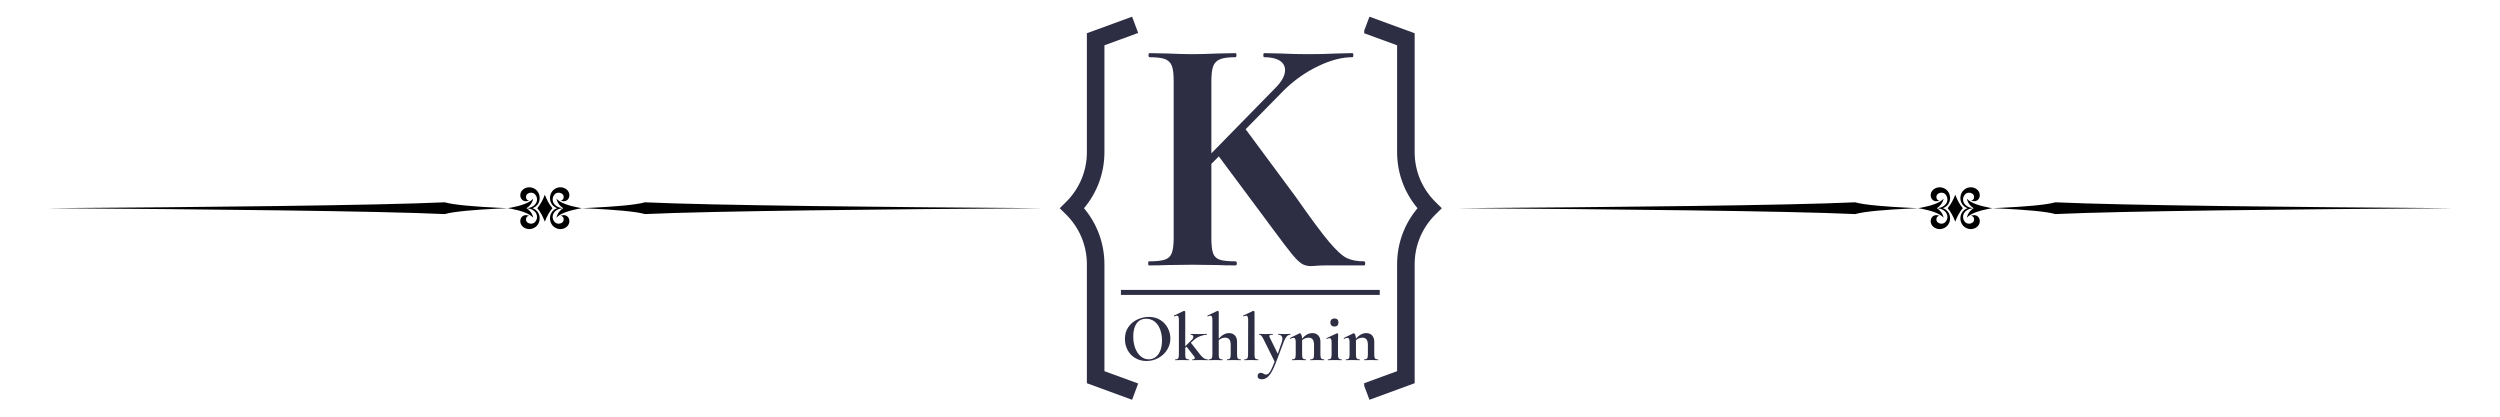
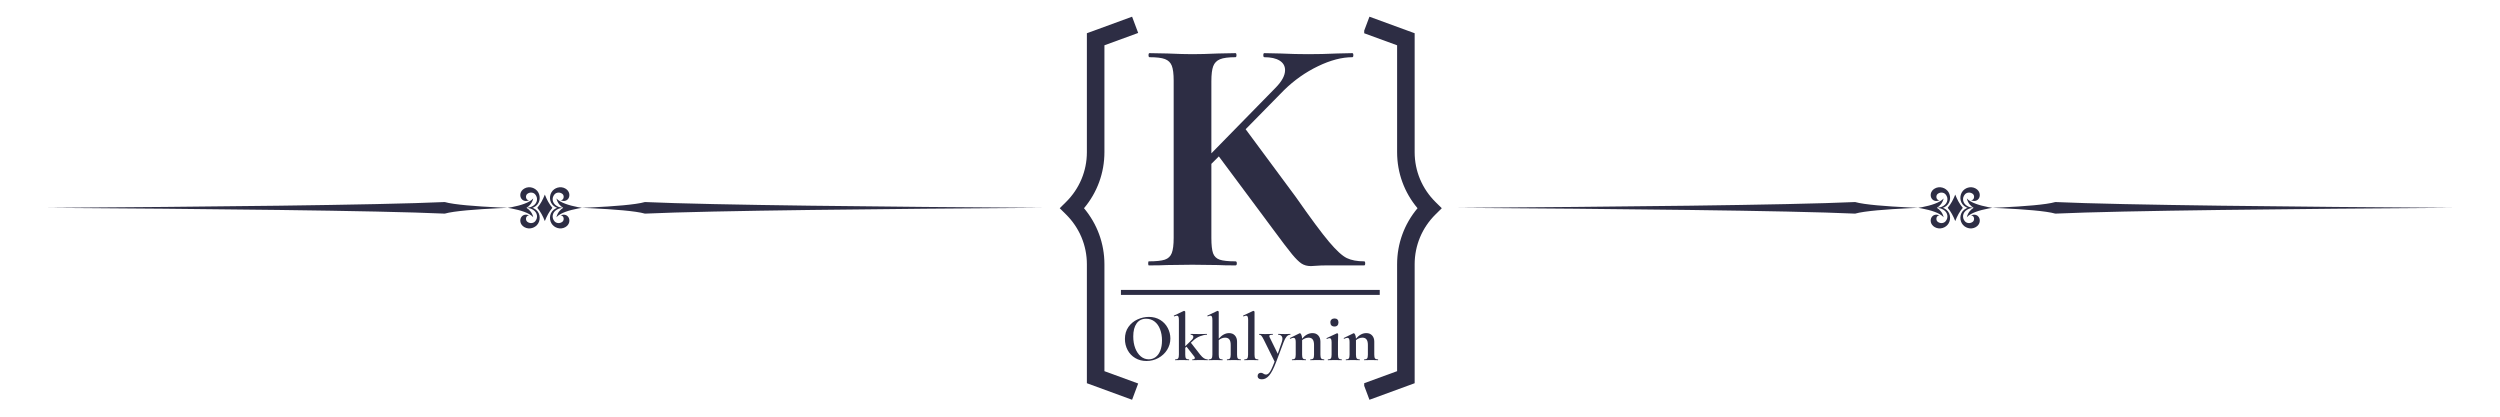
<svg xmlns="http://www.w3.org/2000/svg" width="675pt" height="112.5pt" viewBox="0 0 675 112.5" version="1.2">
  <defs>
    <clipPath id="clip1">
      <path d="M 1.492 0 L 673.504 0 L 673.504 112.004 L 1.492 112.004 Z M 1.492 0 " />
    </clipPath>
    <clipPath id="clip2">
      <path d="M 368.336 4.504 L 389.285 4.504 L 389.285 107.926 L 368.336 107.926 Z M 368.336 4.504 " />
    </clipPath>
    <clipPath id="clip3">
      <path d="M 286.125 4.504 L 307.328 4.504 L 307.328 107.926 L 286.125 107.926 Z M 286.125 4.504 " />
    </clipPath>
    <clipPath id="clip4">
+       <path d="M 517 50.121 L 538 50.121 L 538 62 L 517 62 Z M 517 50.121 " />
+     </clipPath>
+     <clipPath id="clip5">
+       <path d="M 393.5 54 L 518 54 L 518 58 L 393.5 58 Z M 393.5 54 " />
+     </clipPath>
+     <clipPath id="clip6">
+       <path d="M 537 54 L 662.305 54 L 662.305 58 L 537 58 Z M 537 54 " />
+     </clipPath>
+     <clipPath id="clip7">
      <path d="M 137 50.121 L 158 50.121 L 158 62 L 137 62 Z M 137 50.121 " />
    </clipPath>
-     <clipPath id="clip5">
+     <clipPath id="clip8">
      <path d="M 12.695 54 L 138 54 L 138 58 L 12.695 58 Z M 12.695 54 " />
    </clipPath>
-     <clipPath id="clip6">
+     <clipPath id="clip9">
      <path d="M 157 54 L 281.5 54 L 281.5 58 L 157 58 Z M 157 54 " />
-     </clipPath>
-     <clipPath id="clip7">
-       <path d="M 517 50.121 L 538 50.121 L 538 62 L 517 62 Z M 517 50.121 " />
-     </clipPath>
-     <clipPath id="clip8">
-       <path d="M 393.5 54 L 518 54 L 518 58 L 393.5 58 Z M 393.5 54 " />
-     </clipPath>
-     <clipPath id="clip9">
-       <path d="M 537 54 L 662.305 54 L 662.305 58 L 537 58 Z M 537 54 " />
    </clipPath>
  </defs>
  <g id="surface1">
    <g clip-path="url(#clip1)" clip-rule="nonzero">
      <path style=" stroke:none;fill-rule:nonzero;fill:rgb(100%,100%,100%);fill-opacity:1;" d="M 1.492 0 L 673.508 0 L 673.508 119.469 L 1.492 119.469 Z M 1.492 0 " />
      <path style=" stroke:none;fill-rule:nonzero;fill:rgb(100%,100%,100%);fill-opacity:1;" d="M 1.492 0 L 673.508 0 L 673.508 112.004 L 1.492 112.004 Z M 1.492 0 " />
      <path style=" stroke:none;fill-rule:nonzero;fill:rgb(100%,100%,100%);fill-opacity:1;" d="M 1.492 0 L 673.508 0 L 673.508 112.004 L 1.492 112.004 Z M 1.492 0 " />
    </g>
    <path style=" stroke:none;fill-rule:nonzero;fill:rgb(17.65%,17.65%,26.669%);fill-opacity:1;" d="M 368.332 70.562 C 368.512 70.562 368.602 70.746 368.602 71.113 C 368.602 71.477 368.512 71.66 368.332 71.66 L 358.066 71.66 C 357.082 71.66 356.25 71.688 355.578 71.746 C 354.91 71.812 354.363 71.844 353.941 71.844 C 352.953 71.844 352.109 71.613 351.406 71.156 C 350.711 70.695 349.855 69.855 348.844 68.633 C 347.836 67.414 346.047 65.062 343.48 61.578 C 343.176 61.145 342.824 60.672 342.422 60.156 C 342.027 59.633 341.586 59.035 341.098 58.367 L 329.086 42.227 L 327.07 44.242 L 327.07 64.238 C 327.07 66.129 327.223 67.504 327.523 68.363 C 327.832 69.223 328.43 69.801 329.312 70.109 C 330.199 70.41 331.621 70.562 333.578 70.562 C 333.82 70.562 333.945 70.746 333.945 71.113 C 333.945 71.477 333.82 71.66 333.578 71.66 C 331.559 71.66 329.969 71.629 328.805 71.562 L 321.934 71.477 L 315.145 71.562 C 313.922 71.629 312.27 71.66 310.188 71.66 C 310.066 71.66 310.008 71.477 310.008 71.113 C 310.008 70.746 310.066 70.562 310.188 70.562 C 312.148 70.562 313.586 70.41 314.5 70.109 C 315.418 69.801 316.043 69.203 316.383 68.32 C 316.719 67.434 316.891 66.07 316.891 64.238 L 316.891 21.77 C 316.891 19.938 316.719 18.598 316.383 17.738 C 316.043 16.887 315.43 16.289 314.543 15.953 C 313.656 15.613 312.27 15.445 310.371 15.445 C 310.191 15.445 310.102 15.262 310.102 14.895 C 310.102 14.531 310.191 14.348 310.371 14.348 L 315.242 14.441 C 318.047 14.566 320.277 14.625 321.934 14.625 C 323.762 14.625 326.086 14.566 328.902 14.441 L 333.578 14.348 C 333.758 14.348 333.848 14.531 333.848 14.895 C 333.848 15.262 333.758 15.445 333.578 15.445 C 331.684 15.445 330.285 15.629 329.398 15.996 C 328.516 16.359 327.902 16.992 327.566 17.879 C 327.234 18.762 327.07 20.121 327.07 21.953 L 327.07 41.398 L 344.309 23.793 C 346.082 22.023 346.969 20.402 346.969 18.938 C 346.969 17.832 346.477 16.973 345.492 16.359 C 344.516 15.754 343.141 15.445 341.367 15.445 C 341.188 15.445 341.098 15.262 341.098 14.895 C 341.098 14.531 341.188 14.348 341.367 14.348 L 345.688 14.441 C 348.371 14.566 350.875 14.625 353.195 14.625 C 355.703 14.625 358.305 14.566 360.996 14.441 L 365.121 14.348 C 365.309 14.348 365.402 14.531 365.402 14.895 C 365.402 15.262 365.309 15.445 365.121 15.445 C 362.305 15.445 359.219 16.258 355.859 17.879 C 352.496 19.496 349.438 21.652 346.688 24.344 L 336.324 34.891 L 349.898 53.227 C 353.871 58.914 356.852 62.941 358.844 65.293 C 360.828 67.641 362.434 69.109 363.656 69.688 C 364.879 70.27 366.438 70.562 368.332 70.562 Z M 368.332 70.562 " />
    <path style=" stroke:none;fill-rule:nonzero;fill:rgb(17.65%,17.65%,26.669%);fill-opacity:1;" d="M 309.547 97.469 C 308.41 97.469 307.398 97.203 306.508 96.672 C 305.617 96.141 304.93 95.418 304.449 94.504 C 303.969 93.594 303.73 92.598 303.73 91.523 C 303.73 90.258 304.043 89.18 304.676 88.277 C 305.316 87.375 306.133 86.695 307.133 86.242 C 308.129 85.789 309.152 85.562 310.191 85.562 C 311.355 85.562 312.379 85.84 313.266 86.383 C 314.148 86.93 314.82 87.652 315.289 88.547 C 315.762 89.441 316 90.387 316 91.391 C 316 92.508 315.703 93.531 315.117 94.461 C 314.527 95.391 313.742 96.121 312.758 96.66 C 311.773 97.199 310.703 97.469 309.547 97.469 Z M 310.16 97.016 C 310.844 97.016 311.457 96.82 312.004 96.422 C 312.547 96.023 312.973 95.441 313.273 94.68 C 313.582 93.91 313.738 92.992 313.738 91.922 C 313.738 90.793 313.566 89.785 313.219 88.902 C 312.883 88.016 312.387 87.316 311.734 86.812 C 311.086 86.312 310.328 86.059 309.461 86.059 C 308.348 86.059 307.488 86.48 306.887 87.32 C 306.281 88.16 305.98 89.336 305.98 90.844 C 305.98 92.027 306.16 93.09 306.52 94.031 C 306.887 94.965 307.383 95.699 308.016 96.23 C 308.648 96.754 309.363 97.016 310.16 97.016 Z M 310.16 97.016 " />
    <path style=" stroke:none;fill-rule:nonzero;fill:rgb(17.65%,17.65%,26.669%);fill-opacity:1;" d="M 326.059 97.039 C 326.094 97.039 326.113 97.074 326.113 97.145 C 326.113 97.219 326.094 97.254 326.059 97.254 C 325.742 97.254 325.488 97.246 325.305 97.23 L 324.207 97.219 L 322.785 97.23 C 322.574 97.246 322.293 97.254 321.941 97.254 C 321.906 97.254 321.891 97.219 321.891 97.145 C 321.891 97.074 321.906 97.039 321.941 97.039 C 322.379 97.039 322.602 96.91 322.602 96.648 C 322.602 96.516 322.551 96.391 322.461 96.285 L 320.359 93.602 L 320.016 93.914 L 320.016 95.766 C 320.016 96.258 320.082 96.59 320.219 96.77 C 320.363 96.949 320.625 97.039 321.004 97.039 C 321.055 97.039 321.082 97.074 321.082 97.145 C 321.082 97.219 321.055 97.254 321.004 97.254 C 320.684 97.254 320.426 97.246 320.23 97.23 L 319.164 97.219 L 318.066 97.23 C 317.875 97.246 317.625 97.254 317.309 97.254 C 317.281 97.254 317.266 97.219 317.266 97.145 C 317.266 97.074 317.281 97.039 317.309 97.039 C 317.691 97.039 317.949 96.949 318.086 96.77 C 318.23 96.59 318.301 96.258 318.301 95.766 L 318.301 86.426 C 318.301 85.996 318.262 85.691 318.184 85.512 C 318.102 85.324 317.961 85.23 317.762 85.23 C 317.598 85.23 317.367 85.301 317.074 85.434 L 317.051 85.434 C 317.016 85.434 316.98 85.402 316.945 85.336 C 316.918 85.27 316.918 85.227 316.945 85.219 L 319.625 83.949 L 319.711 83.926 C 319.777 83.926 319.844 83.957 319.906 84.012 C 319.977 84.07 320.016 84.121 320.016 84.164 L 320.016 93.48 L 321.715 91.832 C 322.039 91.539 322.203 91.238 322.203 90.93 C 322.203 90.773 322.141 90.645 322.02 90.543 C 321.895 90.434 321.723 90.379 321.5 90.379 C 321.473 90.379 321.457 90.344 321.457 90.273 C 321.457 90.195 321.473 90.152 321.5 90.152 C 321.852 90.152 322.129 90.16 322.332 90.176 L 323.773 90.195 L 325.121 90.176 C 325.293 90.16 325.531 90.152 325.832 90.152 C 325.875 90.152 325.898 90.195 325.898 90.273 C 325.898 90.344 325.875 90.379 325.832 90.379 C 325.309 90.379 324.703 90.516 324.023 90.777 C 323.348 91.035 322.738 91.418 322.203 91.922 L 321.535 92.535 L 324.055 95.766 C 324.406 96.207 324.742 96.527 325.066 96.734 C 325.395 96.938 325.727 97.039 326.059 97.039 Z M 326.059 97.039 " />
    <path style=" stroke:none;fill-rule:nonzero;fill:rgb(17.65%,17.65%,26.669%);fill-opacity:1;" d="M 334.996 97.039 C 335.039 97.039 335.059 97.074 335.059 97.145 C 335.059 97.219 335.039 97.254 334.996 97.254 C 334.672 97.254 334.414 97.246 334.219 97.23 L 333.152 97.219 L 332.055 97.23 C 331.863 97.246 331.613 97.254 331.301 97.254 C 331.27 97.254 331.258 97.219 331.258 97.145 C 331.258 97.074 331.27 97.039 331.301 97.039 C 331.68 97.039 331.938 96.949 332.074 96.77 C 332.219 96.59 332.289 96.258 332.289 95.766 L 332.289 93.117 C 332.289 92.457 332.168 91.969 331.926 91.652 C 331.68 91.328 331.301 91.168 330.781 91.168 C 330.484 91.168 330.184 91.227 329.867 91.348 C 329.559 91.473 329.289 91.637 329.059 91.844 L 329.059 95.766 C 329.059 96.258 329.125 96.59 329.262 96.77 C 329.406 96.949 329.668 97.039 330.051 97.039 C 330.098 97.039 330.125 97.074 330.125 97.145 C 330.125 97.219 330.098 97.254 330.051 97.254 C 329.727 97.254 329.469 97.246 329.273 97.23 L 328.207 97.219 L 327.109 97.23 C 326.922 97.246 326.668 97.254 326.355 97.254 C 326.324 97.254 326.312 97.219 326.312 97.145 C 326.312 97.074 326.324 97.039 326.355 97.039 C 326.734 97.039 326.992 96.949 327.129 96.77 C 327.273 96.59 327.344 96.258 327.344 95.766 L 327.344 86.426 C 327.344 85.996 327.305 85.691 327.227 85.512 C 327.145 85.324 327.008 85.23 326.809 85.23 C 326.641 85.23 326.41 85.301 326.117 85.434 L 326.098 85.434 C 326.059 85.434 326.023 85.402 325.988 85.336 C 325.961 85.27 325.961 85.227 325.988 85.219 L 328.672 83.949 L 328.758 83.926 C 328.82 83.926 328.887 83.957 328.949 84.012 C 329.02 84.07 329.059 84.121 329.059 84.164 L 329.059 91.445 C 329.926 90.441 330.859 89.938 331.848 89.938 C 332.508 89.938 333.035 90.152 333.422 90.574 C 333.809 91 334.004 91.551 334.004 92.234 L 334.004 95.766 C 334.004 96.258 334.07 96.59 334.207 96.77 C 334.352 96.949 334.613 97.039 334.996 97.039 Z M 334.996 97.039 " />
    <path style=" stroke:none;fill-rule:nonzero;fill:rgb(17.65%,17.65%,26.669%);fill-opacity:1;" d="M 335.988 97.254 C 335.957 97.254 335.945 97.219 335.945 97.145 C 335.945 97.074 335.957 97.039 335.988 97.039 C 336.367 97.039 336.625 96.949 336.762 96.77 C 336.906 96.59 336.98 96.258 336.98 95.766 L 337 86.426 C 337 85.996 336.957 85.691 336.871 85.512 C 336.789 85.324 336.656 85.23 336.461 85.23 C 336.301 85.23 336.066 85.301 335.762 85.434 L 335.75 85.434 C 335.707 85.434 335.668 85.402 335.645 85.336 C 335.613 85.27 335.609 85.227 335.633 85.219 L 338.336 83.949 L 338.41 83.926 C 338.469 83.926 338.531 83.957 338.605 84.012 C 338.684 84.07 338.723 84.121 338.723 84.164 L 338.723 95.766 C 338.723 96.258 338.789 96.59 338.918 96.77 C 339.051 96.949 339.312 97.039 339.695 97.039 C 339.742 97.039 339.77 97.074 339.77 97.145 C 339.77 97.219 339.742 97.254 339.695 97.254 C 339.391 97.254 339.148 97.246 338.961 97.23 L 337.84 97.219 L 336.742 97.23 C 336.555 97.246 336.301 97.254 335.988 97.254 Z M 335.988 97.254 " />
    <path style=" stroke:none;fill-rule:nonzero;fill:rgb(17.65%,17.65%,26.669%);fill-opacity:1;" d="M 348.387 90.152 C 348.414 90.152 348.43 90.195 348.43 90.273 C 348.43 90.344 348.414 90.379 348.387 90.379 C 348 90.379 347.66 90.551 347.375 90.887 C 347.086 91.227 346.824 91.711 346.59 92.34 L 344.551 97.77 C 343.898 99.484 343.273 100.691 342.676 101.379 C 342.086 102.07 341.43 102.414 340.707 102.414 C 340.34 102.414 340.059 102.34 339.867 102.188 C 339.664 102.035 339.562 101.812 339.562 101.52 C 339.562 101.238 339.648 101.023 339.82 100.871 C 339.996 100.727 340.203 100.656 340.445 100.656 C 340.582 100.656 340.699 100.672 340.793 100.711 C 340.883 100.746 340.996 100.809 341.125 100.895 C 341.363 101.051 341.582 101.133 341.793 101.133 C 342.074 101.133 342.324 101.023 342.547 100.809 C 342.777 100.594 343.016 100.238 343.258 99.742 C 343.5 99.246 343.797 98.539 344.141 97.621 L 341.203 91.684 C 340.934 91.16 340.723 90.809 340.566 90.637 C 340.414 90.465 340.23 90.379 340.004 90.379 C 339.969 90.379 339.953 90.344 339.953 90.273 C 339.953 90.195 339.969 90.152 340.004 90.152 C 340.352 90.152 340.613 90.16 340.801 90.176 L 341.566 90.195 L 342.84 90.176 C 343.031 90.16 343.293 90.152 343.625 90.152 C 343.668 90.152 343.691 90.195 343.691 90.273 C 343.691 90.344 343.668 90.379 343.625 90.379 C 343.309 90.379 343.074 90.41 342.926 90.465 C 342.781 90.516 342.711 90.602 342.711 90.723 C 342.711 90.828 342.746 90.949 342.816 91.09 L 344.992 95.527 L 346.094 92.328 C 346.199 92.008 346.254 91.723 346.254 91.469 C 346.254 91.121 346.156 90.859 345.965 90.672 C 345.77 90.477 345.488 90.379 345.121 90.379 C 345.094 90.379 345.078 90.344 345.078 90.273 C 345.078 90.195 345.094 90.152 345.121 90.152 C 345.453 90.152 345.703 90.16 345.875 90.176 L 346.977 90.195 L 347.707 90.176 C 347.859 90.16 348.086 90.152 348.387 90.152 Z M 348.387 90.152 " />
    <path style=" stroke:none;fill-rule:nonzero;fill:rgb(17.65%,17.65%,26.669%);fill-opacity:1;" d="M 357.504 97.039 C 357.539 97.039 357.559 97.074 357.559 97.145 C 357.559 97.219 357.539 97.254 357.504 97.254 C 357.188 97.254 356.938 97.246 356.75 97.23 L 355.652 97.219 L 354.586 97.23 C 354.391 97.246 354.133 97.254 353.809 97.254 C 353.773 97.254 353.754 97.219 353.754 97.145 C 353.754 97.074 353.773 97.039 353.809 97.039 C 354.188 97.039 354.449 96.949 354.586 96.77 C 354.719 96.59 354.789 96.258 354.789 95.766 L 354.789 93.117 C 354.789 92.457 354.664 91.969 354.422 91.652 C 354.188 91.328 353.812 91.168 353.305 91.168 C 353.008 91.168 352.703 91.227 352.387 91.348 C 352.078 91.473 351.805 91.637 351.57 91.844 L 351.57 95.766 C 351.57 96.258 351.637 96.59 351.785 96.77 C 351.926 96.949 352.184 97.039 352.559 97.039 C 352.602 97.039 352.625 97.074 352.625 97.145 C 352.625 97.219 352.602 97.254 352.559 97.254 C 352.242 97.254 351.992 97.246 351.805 97.23 L 350.707 97.219 L 349.617 97.23 C 349.438 97.246 349.191 97.254 348.875 97.254 C 348.832 97.254 348.809 97.219 348.809 97.145 C 348.809 97.074 348.832 97.039 348.875 97.039 C 349.246 97.039 349.504 96.949 349.641 96.77 C 349.773 96.59 349.844 96.258 349.844 95.766 L 349.844 92.309 C 349.844 91.93 349.797 91.652 349.703 91.477 C 349.609 91.301 349.469 91.211 349.273 91.211 C 349.062 91.211 348.77 91.297 348.391 91.469 L 348.359 91.469 C 348.32 91.469 348.293 91.441 348.273 91.383 C 348.254 91.316 348.262 91.277 348.281 91.262 L 350.836 90.012 C 350.906 89.988 350.949 89.969 350.965 89.969 C 351.102 89.969 351.23 90.105 351.352 90.367 C 351.473 90.637 351.547 90.992 351.57 91.445 C 352.414 90.441 353.348 89.938 354.371 89.938 C 355.031 89.938 355.551 90.152 355.934 90.574 C 356.32 91 356.512 91.551 356.512 92.234 L 356.512 95.766 C 356.512 96.258 356.582 96.59 356.719 96.77 C 356.859 96.949 357.121 97.039 357.504 97.039 Z M 357.504 97.039 " />
    <path style=" stroke:none;fill-rule:nonzero;fill:rgb(17.65%,17.65%,26.669%);fill-opacity:1;" d="M 360.316 88.16 C 359.965 88.16 359.688 88.062 359.488 87.871 C 359.293 87.672 359.199 87.391 359.199 87.027 C 359.199 86.715 359.297 86.465 359.5 86.273 C 359.707 86.082 359.98 85.984 360.316 85.984 C 360.664 85.984 360.926 86.078 361.105 86.266 C 361.289 86.445 361.383 86.699 361.383 87.027 C 361.383 87.391 361.289 87.672 361.105 87.871 C 360.926 88.062 360.664 88.16 360.316 88.16 Z M 358.562 97.254 C 358.52 97.254 358.496 97.219 358.496 97.145 C 358.496 97.074 358.52 97.039 358.562 97.039 C 358.934 97.039 359.191 96.949 359.328 96.77 C 359.461 96.59 359.531 96.258 359.531 95.766 L 359.531 92.469 C 359.531 92.055 359.488 91.758 359.402 91.574 C 359.316 91.391 359.176 91.297 358.98 91.297 C 358.824 91.297 358.598 91.367 358.305 91.5 L 358.281 91.5 C 358.23 91.5 358.191 91.469 358.164 91.402 C 358.141 91.332 358.148 91.293 358.184 91.285 L 360.965 89.992 L 361.02 89.969 C 361.082 89.969 361.141 90.004 361.203 90.066 C 361.266 90.125 361.297 90.18 361.297 90.23 L 361.297 90.637 C 361.27 91.129 361.254 91.727 361.254 92.438 L 361.254 95.766 C 361.254 96.258 361.324 96.59 361.473 96.77 C 361.613 96.949 361.871 97.039 362.246 97.039 C 362.289 97.039 362.312 97.074 362.312 97.145 C 362.312 97.219 362.289 97.254 362.246 97.254 C 361.93 97.254 361.68 97.246 361.492 97.23 L 360.395 97.219 L 359.305 97.23 C 359.125 97.246 358.879 97.254 358.562 97.254 Z M 358.562 97.254 " />
    <path style=" stroke:none;fill-rule:nonzero;fill:rgb(17.65%,17.65%,26.669%);fill-opacity:1;" d="M 372.043 97.039 C 372.078 97.039 372.098 97.074 372.098 97.145 C 372.098 97.219 372.078 97.254 372.043 97.254 C 371.727 97.254 371.477 97.246 371.289 97.23 L 370.191 97.219 L 369.125 97.23 C 368.93 97.246 368.672 97.254 368.348 97.254 C 368.312 97.254 368.297 97.219 368.297 97.145 C 368.297 97.074 368.312 97.039 368.348 97.039 C 368.73 97.039 368.988 96.949 369.125 96.77 C 369.258 96.59 369.328 96.258 369.328 95.766 L 369.328 93.117 C 369.328 92.457 369.207 91.969 368.965 91.652 C 368.727 91.328 368.352 91.168 367.844 91.168 C 367.547 91.168 367.242 91.227 366.926 91.348 C 366.617 91.473 366.344 91.637 366.109 91.844 L 366.109 95.766 C 366.109 96.258 366.18 96.59 366.324 96.77 C 366.465 96.949 366.727 97.039 367.098 97.039 C 367.141 97.039 367.164 97.074 367.164 97.145 C 367.164 97.219 367.141 97.254 367.098 97.254 C 366.781 97.254 366.531 97.246 366.344 97.23 L 365.246 97.219 L 364.156 97.23 C 363.977 97.246 363.73 97.254 363.414 97.254 C 363.371 97.254 363.352 97.219 363.352 97.145 C 363.352 97.074 363.371 97.039 363.414 97.039 C 363.785 97.039 364.043 96.949 364.18 96.77 C 364.312 96.59 364.383 96.258 364.383 95.766 L 364.383 92.309 C 364.383 91.93 364.336 91.652 364.246 91.477 C 364.148 91.301 364.008 91.211 363.812 91.211 C 363.602 91.211 363.309 91.297 362.93 91.469 L 362.898 91.469 C 362.859 91.469 362.832 91.441 362.812 91.383 C 362.797 91.316 362.801 91.277 362.82 91.262 L 365.375 90.012 C 365.445 89.988 365.488 89.969 365.504 89.969 C 365.641 89.969 365.77 90.105 365.891 90.367 C 366.016 90.637 366.086 90.992 366.109 91.445 C 366.953 90.441 367.887 89.938 368.91 89.938 C 369.57 89.938 370.09 90.152 370.473 90.574 C 370.859 91 371.055 91.551 371.055 92.234 L 371.055 95.766 C 371.055 96.258 371.121 96.59 371.258 96.77 C 371.402 96.949 371.66 97.039 372.043 97.039 Z M 372.043 97.039 " />
    <path style=" stroke:none;fill-rule:nonzero;fill:rgb(17.65%,17.65%,26.669%);fill-opacity:1;" d="M 366.938 78.277 L 302.652 78.277 L 302.652 79.621 L 372.531 79.621 L 372.531 78.277 Z M 366.938 78.277 " />
    <g clip-path="url(#clip2)" clip-rule="nonzero">
      <path style=" stroke:none;fill-rule:nonzero;fill:rgb(17.65%,17.65%,26.669%);fill-opacity:1;" d="M 369.75 107.938 L 381.957 103.469 L 381.957 71.359 C 381.957 66.266 383.961 61.477 387.609 57.875 L 389.285 56.219 L 387.609 54.566 C 383.961 50.965 381.957 46.176 381.957 41.082 L 381.957 8.973 L 369.75 4.508 L 368.102 8.895 L 377.219 12.23 L 377.219 41.082 C 377.219 46.676 379.16 51.973 382.734 56.219 C 379.16 60.473 377.219 65.77 377.219 71.359 L 377.219 100.215 L 368.102 103.547 L 369.75 107.938 " />
    </g>
    <g clip-path="url(#clip3)" clip-rule="nonzero">
      <path style=" stroke:none;fill-rule:nonzero;fill:rgb(17.65%,17.65%,26.669%);fill-opacity:1;" d="M 305.664 107.938 L 293.457 103.469 L 293.457 71.359 C 293.457 66.266 291.449 61.477 287.801 57.875 L 286.125 56.219 L 287.801 54.566 C 291.449 50.965 293.457 46.176 293.457 41.082 L 293.457 8.973 L 305.664 4.508 L 307.309 8.895 L 298.195 12.23 L 298.195 41.082 C 298.195 46.676 296.25 51.973 292.68 56.219 C 296.25 60.473 298.195 65.77 298.195 71.359 L 298.195 100.215 L 307.309 103.547 L 305.664 107.938 " />
    </g>
    <g clip-path="url(#clip4)" clip-rule="nonzero">
-       <path style=" stroke:none;fill-rule:nonzero;fill:rgb(0%,0%,0%);fill-opacity:1;" d="M 150.266 55.656 C 149.113 54.93 148.863 53.484 149.742 52.488 C 150.223 51.945 151.176 51.836 151.867 52.406 C 152.434 52.871 152.273 54.148 151.352 54.133 C 152.566 54.664 153.23 54.012 153.453 53.68 C 153.945 52.945 153.859 51.613 152.629 50.91 C 151.305 50.148 149.629 50.695 148.898 51.941 C 148.16 53.199 148.367 55.219 150.086 56.066 C 150.203 56.125 150.328 56.172 150.453 56.211 C 150.328 56.246 150.203 56.297 150.086 56.355 C 148.367 57.203 148.16 59.219 148.898 60.477 C 149.629 61.723 151.305 62.27 152.629 61.512 C 153.859 60.805 153.945 59.473 153.453 58.742 C 153.23 58.41 152.566 57.758 151.352 58.289 C 152.273 58.273 152.434 59.551 151.867 60.016 C 151.176 60.586 150.223 60.473 149.742 59.93 C 148.863 58.938 149.113 57.492 150.266 56.762 C 150.977 56.309 151.195 56.375 151.844 56.211 C 151.258 56.059 150.977 56.109 150.266 55.656 Z M 143.949 55.656 C 145.098 54.93 145.352 53.484 144.473 52.488 C 143.988 51.945 143.039 51.836 142.344 52.406 C 141.781 52.871 141.941 54.148 142.863 54.133 C 141.645 54.664 140.984 54.012 140.758 53.68 C 140.266 52.945 140.355 51.613 141.586 50.91 C 142.91 50.148 144.586 50.695 145.316 51.941 C 146.055 53.199 145.848 55.219 144.125 56.066 C 144.008 56.125 143.887 56.172 143.758 56.211 C 143.887 56.246 144.008 56.297 144.125 56.355 C 145.848 57.203 146.055 59.219 145.316 60.477 C 144.586 61.723 142.91 62.27 141.586 61.512 C 140.355 60.805 140.266 59.473 140.758 58.742 C 140.984 58.41 141.645 57.758 142.863 58.289 C 141.941 58.273 141.781 59.551 142.344 60.016 C 143.039 60.586 143.988 60.473 144.473 59.93 C 145.352 58.938 145.098 57.492 143.949 56.762 C 143.234 56.309 143.02 56.375 142.371 56.211 C 142.953 56.059 143.234 56.109 143.949 55.656 Z M 143.98 53.629 C 143.676 54.988 142.855 55.777 142.148 56.211 C 142.855 56.645 143.676 57.434 143.98 58.789 C 142.977 57.602 140.473 56.852 138.18 56.402 C 137.824 56.336 137.461 56.27 137.094 56.211 C 137.461 56.148 137.824 56.086 138.18 56.016 C 140.473 55.57 142.977 54.816 143.98 53.629 Z M 149.148 56.211 C 148.293 55.219 147.625 53.93 147.105 52.574 C 146.59 53.93 145.918 55.219 145.062 56.211 C 145.918 57.199 146.59 58.492 147.105 59.848 C 147.625 58.492 148.293 57.199 149.148 56.211 Z M 150.234 53.629 C 150.539 54.988 151.359 55.777 152.066 56.211 C 151.359 56.645 150.539 57.434 150.234 58.789 C 151.234 57.602 153.742 56.852 156.035 56.402 C 156.391 56.336 156.75 56.27 157.121 56.211 C 156.75 56.148 156.391 56.086 156.035 56.016 C 153.742 55.57 151.234 54.816 150.234 53.629 Z M 150.234 53.629 " />
+       <path style=" stroke:none;fill-rule:nonzero;fill:rgb(17.65%,17.65%,26.669%);fill-opacity:1;" d="M 531.07 55.57 C 529.922 54.852 529.668 53.43 530.551 52.453 C 531.031 51.918 531.984 51.809 532.676 52.367 C 533.242 52.828 533.082 54.086 532.156 54.07 C 533.375 54.594 534.039 53.949 534.262 53.621 C 534.754 52.902 534.668 51.594 533.434 50.895 C 532.113 50.148 530.438 50.688 529.707 51.914 C 528.965 53.152 529.176 55.137 530.895 55.973 C 531.012 56.031 531.133 56.078 531.262 56.113 C 531.133 56.152 531.012 56.199 530.895 56.258 C 529.176 57.094 528.965 59.078 529.707 60.316 C 530.438 61.543 532.113 62.082 533.434 61.332 C 534.668 60.637 534.754 59.328 534.262 58.605 C 534.039 58.281 533.375 57.637 532.156 58.16 C 533.082 58.145 533.242 59.402 532.676 59.859 C 531.984 60.422 531.031 60.312 530.551 59.777 C 529.668 58.801 529.922 57.375 531.07 56.656 C 531.785 56.211 532.004 56.277 532.648 56.113 C 532.066 55.965 531.785 56.016 531.07 55.57 Z M 524.758 55.57 C 525.906 54.852 526.16 53.43 525.277 52.453 C 524.797 51.918 523.844 51.809 523.152 52.367 C 522.586 52.828 522.746 54.086 523.672 54.07 C 522.453 54.594 521.789 53.949 521.566 53.621 C 521.074 52.902 521.16 51.594 522.395 50.895 C 523.715 50.148 525.391 50.688 526.121 51.914 C 526.863 53.152 526.652 55.137 524.934 55.973 C 524.816 56.031 524.695 56.078 524.566 56.113 C 524.695 56.152 524.816 56.199 524.934 56.258 C 526.652 57.094 526.863 59.078 526.121 60.316 C 525.391 61.543 523.715 62.082 522.395 61.332 C 521.16 60.637 521.074 59.328 521.566 58.605 C 521.789 58.281 522.453 57.637 523.672 58.16 C 522.746 58.145 522.586 59.402 523.152 59.859 C 523.844 60.422 524.797 60.312 525.277 59.777 C 526.16 58.801 525.906 57.375 524.758 56.656 C 524.043 56.211 523.824 56.277 523.18 56.113 C 523.762 55.965 524.043 56.016 524.758 55.57 Z M 524.785 53.574 C 524.48 54.91 523.66 55.688 522.957 56.113 C 523.66 56.543 524.48 57.32 524.785 58.656 C 523.785 57.484 521.281 56.746 518.988 56.305 C 518.633 56.238 518.27 56.176 517.902 56.113 C 518.27 56.055 518.633 55.992 518.988 55.926 C 521.281 55.484 523.785 54.742 524.785 53.574 Z M 529.957 56.113 C 529.102 55.141 528.434 53.867 527.914 52.535 C 527.395 53.867 526.727 55.141 525.871 56.113 C 526.727 57.09 527.395 58.359 527.914 59.695 C 528.434 58.359 529.102 57.09 529.957 56.113 Z M 531.043 53.574 C 531.348 54.91 532.168 55.688 532.875 56.113 C 532.168 56.543 531.348 57.32 531.043 58.656 C 532.043 57.484 534.547 56.746 536.84 56.305 C 537.195 56.238 537.559 56.176 537.926 56.113 C 537.559 56.055 537.195 55.992 536.84 55.926 C 534.547 55.484 532.043 54.742 531.043 53.574 Z M 531.043 53.574 " />
    </g>
    <g clip-path="url(#clip5)" clip-rule="nonzero">
-       <path style=" stroke:none;fill-rule:evenodd;fill:rgb(0%,0%,0%);fill-opacity:1;" d="M 120.082 54.621 C 122.555 55.352 128.742 55.816 134.41 56.09 C 135.289 56.133 136.184 56.172 137.094 56.211 C 136.184 56.246 135.289 56.285 134.41 56.328 C 128.746 56.605 122.555 57.07 120.082 57.801 C 102.242 56.965 54.098 56.477 12.695 56.211 C 54.098 55.941 102.242 55.457 120.082 54.621 Z M 120.082 54.621 " />
+       <path style=" stroke:none;fill-rule:evenodd;fill:rgb(17.65%,17.65%,26.669%);fill-opacity:1;" d="M 500.887 54.551 C 503.359 55.27 509.551 55.727 515.219 55.996 C 516.098 56.039 516.992 56.078 517.902 56.113 C 516.992 56.152 516.098 56.191 515.219 56.234 C 509.551 56.504 503.359 56.961 500.887 57.68 C 483.047 56.855 434.906 56.379 393.5 56.113 C 434.906 55.852 483.051 55.371 500.887 54.551 Z M 500.887 54.551 " />
    </g>
    <g clip-path="url(#clip6)" clip-rule="nonzero">
-       <path style=" stroke:none;fill-rule:evenodd;fill:rgb(0%,0%,0%);fill-opacity:1;" d="M 174.133 54.621 C 171.66 55.352 165.469 55.816 159.805 56.09 C 158.926 56.133 158.027 56.172 157.117 56.211 C 158.027 56.246 158.926 56.285 159.805 56.328 C 165.469 56.605 171.66 57.07 174.133 57.801 C 191.973 56.965 240.117 56.477 281.52 56.211 C 240.117 55.941 191.969 55.457 174.133 54.621 Z M 174.133 54.621 " />
+       <path style=" stroke:none;fill-rule:evenodd;fill:rgb(17.65%,17.65%,26.669%);fill-opacity:1;" d="M 554.941 54.551 C 552.469 55.27 546.277 55.727 540.609 55.996 C 539.734 56.039 538.836 56.078 537.926 56.113 C 538.836 56.152 539.734 56.191 540.609 56.234 C 546.277 56.504 552.469 56.961 554.941 57.68 C 572.781 56.855 620.922 56.379 662.328 56.113 C 620.922 55.852 572.777 55.371 554.941 54.551 Z M 554.941 54.551 " />
    </g>
    <g clip-path="url(#clip7)" clip-rule="nonzero">
-       <path style=" stroke:none;fill-rule:nonzero;fill:rgb(0%,0%,0%);fill-opacity:1;" d="M 531.07 55.656 C 529.922 54.93 529.668 53.484 530.551 52.488 C 531.031 51.945 531.984 51.836 532.676 52.406 C 533.242 52.871 533.082 54.148 532.156 54.133 C 533.375 54.664 534.039 54.012 534.262 53.68 C 534.754 52.945 534.668 51.613 533.434 50.91 C 532.113 50.148 530.438 50.695 529.707 51.941 C 528.965 53.199 529.176 55.219 530.895 56.066 C 531.012 56.125 531.133 56.172 531.262 56.211 C 531.133 56.246 531.012 56.297 530.895 56.355 C 529.176 57.203 528.965 59.219 529.707 60.477 C 530.438 61.723 532.113 62.27 533.434 61.512 C 534.668 60.805 534.754 59.473 534.262 58.742 C 534.039 58.41 533.375 57.758 532.156 58.289 C 533.082 58.273 533.242 59.551 532.676 60.016 C 531.984 60.586 531.031 60.473 530.551 59.93 C 529.668 58.938 529.922 57.492 531.07 56.762 C 531.785 56.309 532.004 56.375 532.648 56.211 C 532.066 56.059 531.785 56.109 531.07 55.656 Z M 524.758 55.656 C 525.906 54.93 526.16 53.484 525.277 52.488 C 524.797 51.945 523.844 51.836 523.152 52.406 C 522.586 52.871 522.746 54.148 523.672 54.133 C 522.453 54.664 521.789 54.012 521.566 53.68 C 521.074 52.945 521.16 51.613 522.395 50.91 C 523.715 50.148 525.391 50.695 526.121 51.941 C 526.863 53.199 526.652 55.219 524.934 56.066 C 524.816 56.125 524.695 56.172 524.566 56.211 C 524.695 56.246 524.816 56.297 524.934 56.355 C 526.652 57.203 526.863 59.219 526.121 60.477 C 525.391 61.723 523.715 62.27 522.395 61.512 C 521.16 60.805 521.074 59.473 521.566 58.742 C 521.789 58.41 522.453 57.758 523.672 58.289 C 522.746 58.273 522.586 59.551 523.152 60.016 C 523.844 60.586 524.797 60.473 525.277 59.93 C 526.16 58.938 525.906 57.492 524.758 56.762 C 524.043 56.309 523.824 56.375 523.18 56.211 C 523.762 56.059 524.043 56.109 524.758 55.656 Z M 524.785 53.629 C 524.48 54.988 523.66 55.777 522.957 56.211 C 523.66 56.645 524.48 57.434 524.785 58.789 C 523.785 57.602 521.281 56.852 518.988 56.402 C 518.633 56.336 518.27 56.27 517.902 56.211 C 518.27 56.148 518.633 56.086 518.988 56.016 C 521.281 55.57 523.785 54.816 524.785 53.629 Z M 529.957 56.211 C 529.102 55.219 528.434 53.93 527.914 52.574 C 527.395 53.93 526.727 55.219 525.871 56.211 C 526.727 57.199 527.395 58.492 527.914 59.848 C 528.434 58.492 529.102 57.199 529.957 56.211 Z M 531.043 53.629 C 531.348 54.988 532.168 55.777 532.875 56.211 C 532.168 56.645 531.348 57.434 531.043 58.789 C 532.043 57.602 534.547 56.852 536.84 56.402 C 537.195 56.336 537.559 56.27 537.926 56.211 C 537.559 56.148 537.195 56.086 536.84 56.016 C 534.547 55.57 532.043 54.816 531.043 53.629 Z M 531.043 53.629 " />
+       <path style=" stroke:none;fill-rule:nonzero;fill:rgb(17.65%,17.65%,26.669%);fill-opacity:1;" d="M 150.266 55.57 C 149.113 54.852 148.863 53.43 149.742 52.453 C 150.223 51.918 151.176 51.809 151.867 52.367 C 152.434 52.828 152.273 54.086 151.352 54.07 C 152.566 54.594 153.23 53.949 153.453 53.621 C 153.945 52.902 153.859 51.594 152.629 50.895 C 151.305 50.148 149.629 50.688 148.898 51.914 C 148.16 53.152 148.367 55.137 150.086 55.973 C 150.203 56.031 150.328 56.078 150.453 56.113 C 150.328 56.152 150.203 56.199 150.086 56.258 C 148.367 57.094 148.16 59.078 148.898 60.316 C 149.629 61.543 151.305 62.082 152.629 61.332 C 153.859 60.637 153.945 59.328 153.453 58.605 C 153.23 58.281 152.566 57.637 151.352 58.16 C 152.273 58.145 152.434 59.402 151.867 59.859 C 151.176 60.422 150.223 60.312 149.742 59.777 C 148.863 58.801 149.113 57.375 150.266 56.656 C 150.977 56.211 151.195 56.277 151.844 56.113 C 151.258 55.965 150.977 56.016 150.266 55.57 Z M 143.949 55.57 C 145.098 54.852 145.352 53.43 144.473 52.453 C 143.988 51.918 143.039 51.809 142.344 52.367 C 141.781 52.828 141.941 54.086 142.863 54.07 C 141.645 54.594 140.984 53.949 140.758 53.621 C 140.266 52.902 140.355 51.594 141.586 50.895 C 142.91 50.148 144.586 50.688 145.316 51.914 C 146.055 53.152 145.848 55.137 144.125 55.973 C 144.008 56.031 143.887 56.078 143.758 56.113 C 143.887 56.152 144.008 56.199 144.125 56.258 C 145.848 57.094 146.055 59.078 145.316 60.316 C 144.586 61.543 142.91 62.082 141.586 61.332 C 140.355 60.637 140.266 59.328 140.758 58.605 C 140.984 58.281 141.645 57.637 142.863 58.16 C 141.941 58.145 141.781 59.402 142.344 59.859 C 143.039 60.422 143.988 60.312 144.473 59.777 C 145.352 58.801 145.098 57.375 143.949 56.656 C 143.234 56.211 143.02 56.277 142.371 56.113 C 142.953 55.965 143.234 56.016 143.949 55.57 Z M 143.98 53.574 C 143.676 54.91 142.855 55.688 142.148 56.113 C 142.855 56.543 143.676 57.32 143.98 58.656 C 142.977 57.484 140.473 56.746 138.18 56.305 C 137.824 56.238 137.461 56.176 137.094 56.113 C 137.461 56.055 137.824 55.992 138.18 55.926 C 140.473 55.484 142.977 54.742 143.98 53.574 Z M 149.148 56.113 C 148.293 55.141 147.625 53.867 147.105 52.535 C 146.59 53.867 145.918 55.141 145.062 56.113 C 145.918 57.09 146.59 58.359 147.105 59.695 C 147.625 58.359 148.293 57.09 149.148 56.113 Z M 150.234 53.574 C 150.539 54.91 151.359 55.688 152.066 56.113 C 151.359 56.543 150.539 57.32 150.234 58.656 C 151.234 57.484 153.742 56.746 156.035 56.305 C 156.391 56.238 156.75 56.176 157.121 56.113 C 156.75 56.055 156.391 55.992 156.035 55.926 C 153.742 55.484 151.234 54.742 150.234 53.574 Z M 150.234 53.574 " />
    </g>
    <g clip-path="url(#clip8)" clip-rule="nonzero">
-       <path style=" stroke:none;fill-rule:evenodd;fill:rgb(0%,0%,0%);fill-opacity:1;" d="M 500.887 54.621 C 503.359 55.352 509.551 55.816 515.219 56.09 C 516.098 56.133 516.992 56.172 517.902 56.211 C 516.992 56.246 516.098 56.285 515.219 56.328 C 509.551 56.605 503.359 57.07 500.887 57.801 C 483.047 56.965 434.906 56.477 393.5 56.211 C 434.906 55.941 483.051 55.457 500.887 54.621 Z M 500.887 54.621 " />
+       <path style=" stroke:none;fill-rule:evenodd;fill:rgb(17.65%,17.65%,26.669%);fill-opacity:1;" d="M 120.082 54.551 C 122.555 55.27 128.742 55.727 134.41 55.996 C 135.289 56.039 136.184 56.078 137.094 56.113 C 136.184 56.152 135.289 56.191 134.41 56.234 C 128.746 56.504 122.555 56.961 120.082 57.68 C 102.242 56.855 54.098 56.379 12.695 56.113 C 54.098 55.852 102.242 55.371 120.082 54.551 Z M 120.082 54.551 " />
    </g>
    <g clip-path="url(#clip9)" clip-rule="nonzero">
-       <path style=" stroke:none;fill-rule:evenodd;fill:rgb(0%,0%,0%);fill-opacity:1;" d="M 554.941 54.621 C 552.469 55.352 546.277 55.816 540.609 56.09 C 539.734 56.133 538.836 56.172 537.926 56.211 C 538.836 56.246 539.734 56.285 540.609 56.328 C 546.277 56.605 552.469 57.07 554.941 57.801 C 572.781 56.965 620.922 56.477 662.328 56.211 C 620.922 55.941 572.777 55.457 554.941 54.621 Z M 554.941 54.621 " />
+       <path style=" stroke:none;fill-rule:evenodd;fill:rgb(17.65%,17.65%,26.669%);fill-opacity:1;" d="M 174.133 54.551 C 171.66 55.27 165.469 55.727 159.805 55.996 C 158.926 56.039 158.027 56.078 157.117 56.113 C 158.027 56.152 158.926 56.191 159.805 56.234 C 165.469 56.504 171.66 56.961 174.133 57.68 C 191.973 56.855 240.117 56.379 281.52 56.113 C 240.117 55.852 191.969 55.371 174.133 54.551 Z M 174.133 54.551 " />
    </g>
  </g>
</svg>
